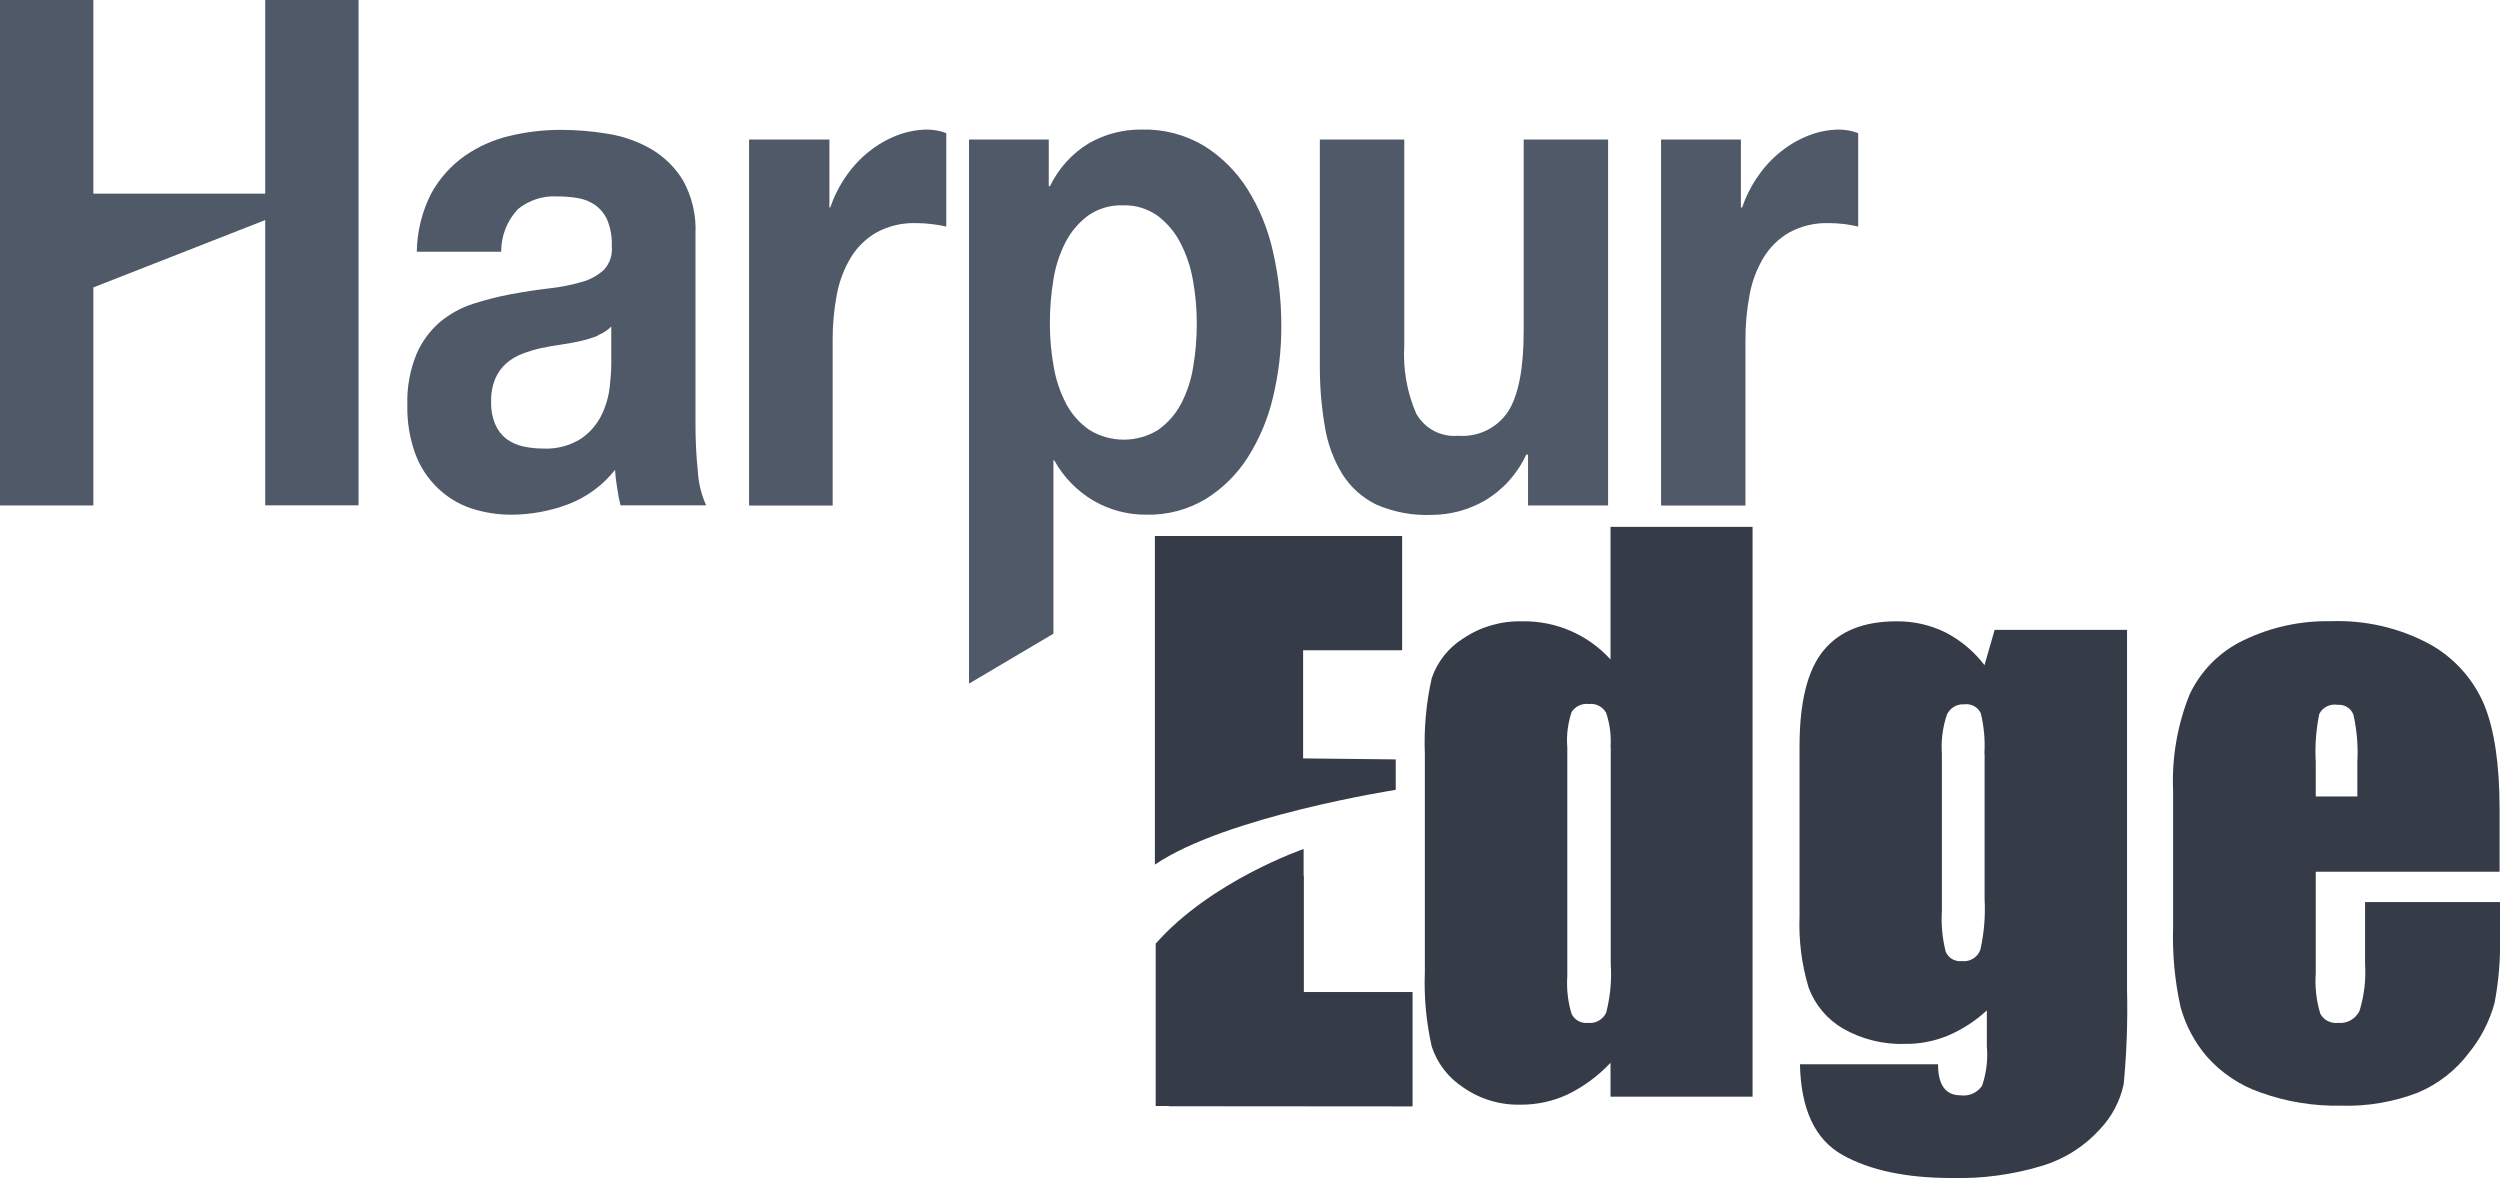
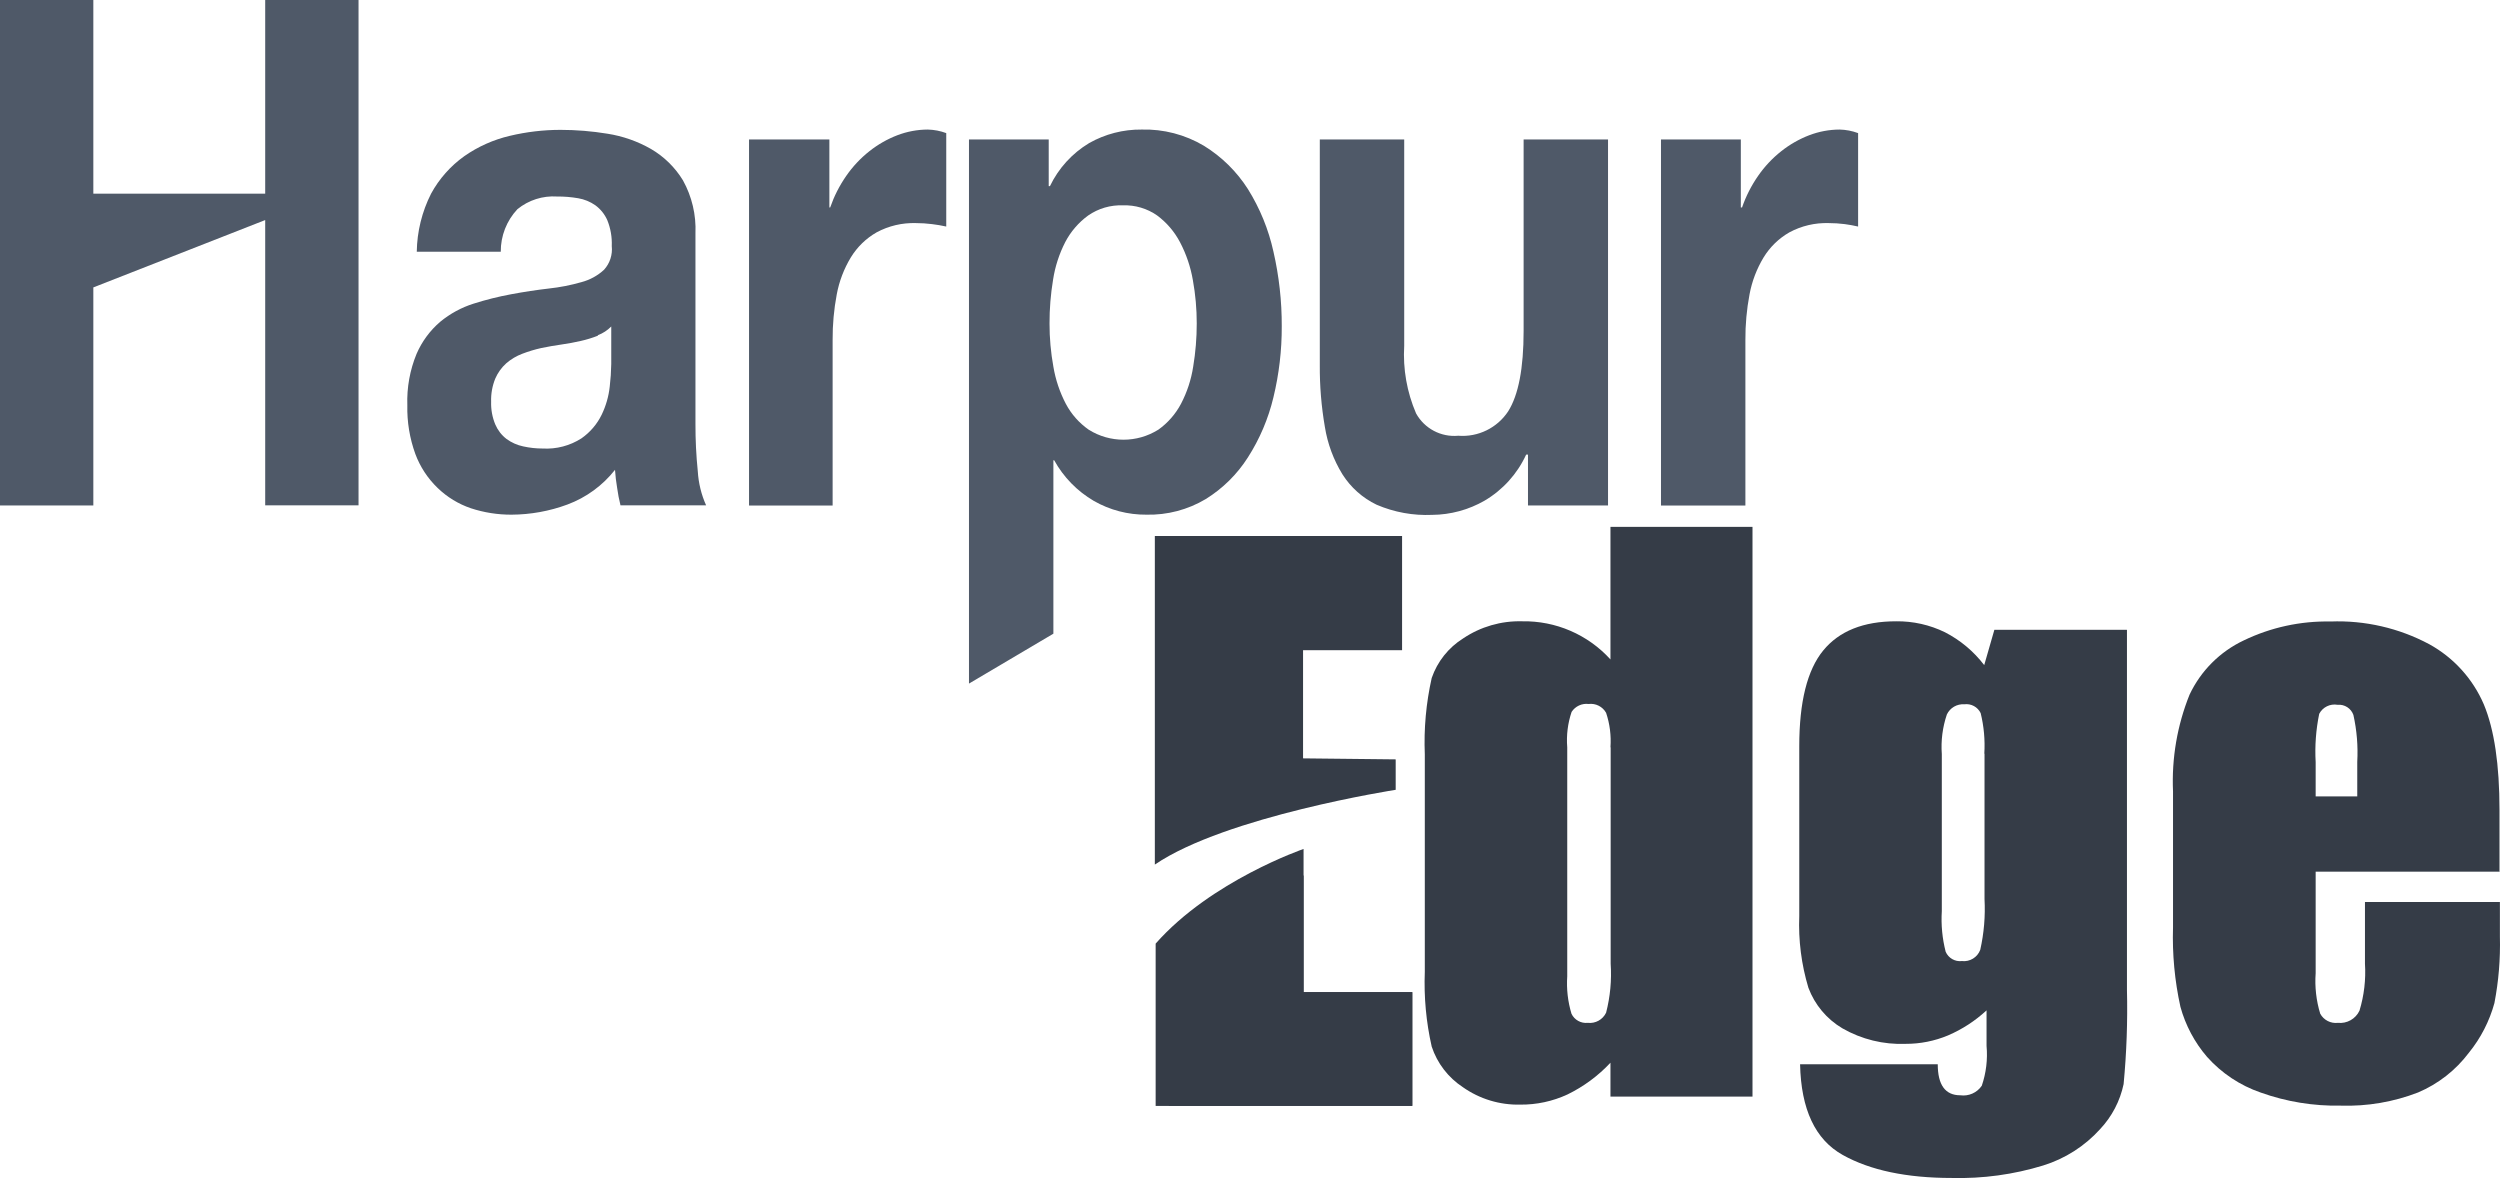
- <svg xmlns="http://www.w3.org/2000/svg" id="Layer_1" data-name="Layer 1" viewBox="0 0 246.41 116.09">
+ <svg xmlns="http://www.w3.org/2000/svg" id="Layer_1" data-name="Layer 1" width="246.42" height="116.12" viewBox="0 0 246.42 116.12">
  <defs>
    <style>.cls-1{fill:#353c47;}.cls-2{fill:#4f5968;}</style>
  </defs>
-   <path class="cls-1" d="M444.91,299.84V356h-14v-3.34a14.48,14.48,0,0,1-4.24,3.13,10.81,10.81,0,0,1-4.65,1,9.44,9.44,0,0,1-5.66-1.72,7.66,7.66,0,0,1-3.07-4,28.32,28.32,0,0,1-.68-7.36V322.27a29,29,0,0,1,.68-7.53,7.48,7.48,0,0,1,3.11-3.91,9.93,9.93,0,0,1,5.8-1.68,11.47,11.47,0,0,1,8.71,3.76V299.84h14Zm-14,21.73a8.77,8.77,0,0,0-.43-3.4,1.73,1.73,0,0,0-1.72-.87,1.75,1.75,0,0,0-1.68.78,8.69,8.69,0,0,0-.43,3.49v22.57a10.38,10.38,0,0,0,.42,3.7,1.59,1.59,0,0,0,1.6.89,1.78,1.78,0,0,0,1.81-1,15.27,15.27,0,0,0,.45-4.84V321.57Z" transform="translate(-272.17 -247.91)" />
-   <path class="cls-1" d="M481.82,310v35.48a78.47,78.47,0,0,1-.33,9.29,9.26,9.26,0,0,1-2.34,4.44,12.57,12.57,0,0,1-5.61,3.58,28.26,28.26,0,0,1-9,1.23q-6.7,0-10.76-2.27t-4.2-8.94h13.61q0,3.06,2.22,3.06a2.2,2.2,0,0,0,2.12-.94A9.48,9.48,0,0,0,468,351V347.5a13.34,13.34,0,0,1-3.8,2.47,10.74,10.74,0,0,1-4.18.83,11.59,11.59,0,0,1-6.23-1.53,7.82,7.82,0,0,1-3.35-4,21.55,21.55,0,0,1-.9-7.07V321.47q0-6.56,2.36-9.44t7.19-2.88a10.66,10.66,0,0,1,4.81,1.08,11.43,11.43,0,0,1,3.87,3.24l1-3.48h13.05ZM467.76,322.2a13.32,13.32,0,0,0-.36-4,1.56,1.56,0,0,0-1.61-.87,1.77,1.77,0,0,0-1.72,1,9.94,9.94,0,0,0-.5,3.91v15.48a12.93,12.93,0,0,0,.38,4,1.54,1.54,0,0,0,1.6.92,1.72,1.72,0,0,0,1.81-1.11,18.32,18.32,0,0,0,.42-5V322.2Z" transform="translate(-272.17 -247.91)" />
-   <path class="cls-1" d="M518.58,333.83H500.42v10a11.05,11.05,0,0,0,.45,4,1.75,1.75,0,0,0,1.74.9,2.11,2.11,0,0,0,2.13-1.2,13.09,13.09,0,0,0,.54-4.63v-6.08h13.3v3.4a30.57,30.57,0,0,1-.54,6.56,13.39,13.39,0,0,1-2.52,4.9,12.26,12.26,0,0,1-5,3.91,19.42,19.42,0,0,1-7.62,1.3A22.15,22.15,0,0,1,495,355.6a12.56,12.56,0,0,1-5.29-3.52,12.74,12.74,0,0,1-2.62-4.93,31.83,31.83,0,0,1-.73-7.83V325.88a22.86,22.86,0,0,1,1.63-9.53,11.2,11.2,0,0,1,5.35-5.35,18.85,18.85,0,0,1,8.54-1.86,19.1,19.1,0,0,1,9.74,2.24,12.32,12.32,0,0,1,5.38,5.94q1.54,3.7,1.54,10.4v6.11Zm-14.06-7.5V323a17,17,0,0,0-.38-4.62,1.51,1.51,0,0,0-1.56-1,1.71,1.71,0,0,0-1.81.89,18.44,18.44,0,0,0-.35,4.77v3.37h4.1Z" transform="translate(-272.17 -247.91)" />
-   <path class="cls-1" d="M386,333.13V300.74h24.37V312h-9.76v10.66l9.13,0.1v3S393,328.36,386,333.13Z" transform="translate(-272.17 -247.91)" />
-   <path class="cls-1" d="M400.66,334.17c-2.13,2.84-4.23,5.92-6.24,9.23a111.89,111.89,0,0,0-7.06,13.55h24V345.7H400.66V334.17Z" transform="translate(-272.17 -247.91)" />
-   <path class="cls-2" d="M281.37,247.91V267h16.94V247.91h9.2v49.81h-9.2V269.6l-16.94,6.64v21.49h-9.2V247.91h9.2Z" transform="translate(-272.17 -247.91)" />
-   <path class="cls-2" d="M314.66,267a11,11,0,0,1,3.28-3.7,13,13,0,0,1,4.48-2,21.6,21.6,0,0,1,5-.59,28.73,28.73,0,0,1,4.63.38,12.55,12.55,0,0,1,4.28,1.5,9,9,0,0,1,3.16,3.1,9.92,9.92,0,0,1,1.23,5.27V289.7a44.79,44.79,0,0,0,.23,4.67,9.63,9.63,0,0,0,.82,3.35h-8.44A16,16,0,0,1,333,296a17.13,17.13,0,0,1-.21-1.78,10.73,10.73,0,0,1-4.69,3.42,16.07,16.07,0,0,1-5.51,1,12.67,12.67,0,0,1-4-.63,8.78,8.78,0,0,1-3.28-2,9,9,0,0,1-2.2-3.35,13.21,13.21,0,0,1-.79-4.81,12.2,12.2,0,0,1,.91-5.06,8.73,8.73,0,0,1,2.34-3.17,9.81,9.81,0,0,1,3.28-1.78,30.49,30.49,0,0,1,3.72-.94q1.88-.35,3.69-0.56a19,19,0,0,0,3.22-.63,5.26,5.26,0,0,0,2.23-1.22,3,3,0,0,0,.76-2.34,6.11,6.11,0,0,0-.44-2.55,3.65,3.65,0,0,0-1.17-1.46,4.15,4.15,0,0,0-1.7-.7,11.73,11.73,0,0,0-2.08-.17,5.6,5.6,0,0,0-3.87,1.26,6.06,6.06,0,0,0-1.64,4.19h-8.32A13.12,13.12,0,0,1,314.66,267Zm16.44,14a11.7,11.7,0,0,1-1.7.52q-0.91.21-1.9,0.35t-2,.35a13.23,13.23,0,0,0-1.85.56,5.2,5.2,0,0,0-1.58.94,4.34,4.34,0,0,0-1.08,1.5,5.6,5.6,0,0,0-.41,2.3,5.39,5.39,0,0,0,.41,2.23,3.56,3.56,0,0,0,1.11,1.43,4.27,4.27,0,0,0,1.64.73,8.83,8.83,0,0,0,1.93.21,6.4,6.4,0,0,0,3.81-1,6.11,6.11,0,0,0,2-2.34,8.47,8.47,0,0,0,.79-2.76q0.15-1.39.15-2.23v-3.7A3.63,3.63,0,0,1,331.1,280.95Z" transform="translate(-272.17 -247.91)" />
-   <path class="cls-2" d="M353.92,261.66v6.7H354a12.79,12.79,0,0,1,1.58-3.11,11.27,11.27,0,0,1,2.29-2.44,10.5,10.5,0,0,1,2.75-1.57,8.49,8.49,0,0,1,3-.56,5.58,5.58,0,0,1,1.82.35v9.21a14.14,14.14,0,0,0-1.41-.24,12.6,12.6,0,0,0-1.58-.1,7.68,7.68,0,0,0-3.87.91,7.11,7.11,0,0,0-2.55,2.48,10.91,10.91,0,0,0-1.38,3.66,23.56,23.56,0,0,0-.41,4.53v16.26H346V261.66h7.91Z" transform="translate(-272.17 -247.91)" />
-   <path class="cls-2" d="M375.54,261.66v4.6h0.12a10,10,0,0,1,3.87-4.25,10.29,10.29,0,0,1,5.16-1.33,11.42,11.42,0,0,1,6.15,1.6,13.56,13.56,0,0,1,4.28,4.26,19.6,19.6,0,0,1,2.52,6.17,32.36,32.36,0,0,1,.82,7.36,29.22,29.22,0,0,1-.82,7,19.25,19.25,0,0,1-2.49,5.93A13.11,13.11,0,0,1,391,297.1a10.9,10.9,0,0,1-5.83,1.54,10.26,10.26,0,0,1-5.19-1.36,10.55,10.55,0,0,1-3.9-4H376v17.09l-8.32,4.92V261.66h7.91Zm10.81,28.6a7.37,7.37,0,0,0,2.23-2.55,11.75,11.75,0,0,0,1.2-3.66,25.64,25.64,0,0,0,.35-4.26,23.77,23.77,0,0,0-.38-4.26,12.66,12.66,0,0,0-1.26-3.73,7.81,7.81,0,0,0-2.26-2.65,5.54,5.54,0,0,0-3.37-1,5.64,5.64,0,0,0-3.43,1,7.6,7.6,0,0,0-2.23,2.62,12.17,12.17,0,0,0-1.2,3.7,26.06,26.06,0,0,0-.35,4.33,23.68,23.68,0,0,0,.38,4.26,12.26,12.26,0,0,0,1.23,3.66,7.24,7.24,0,0,0,2.26,2.55A6.45,6.45,0,0,0,386.36,290.26Z" transform="translate(-272.17 -247.91)" />
-   <path class="cls-2" d="M422.78,297.72v-5H422.6a10.22,10.22,0,0,1-4.1,4.54,10.54,10.54,0,0,1-5.16,1.4,12.47,12.47,0,0,1-5.48-1,8.17,8.17,0,0,1-3.37-3,12.78,12.78,0,0,1-1.73-4.67,34.43,34.43,0,0,1-.5-6.1V261.66h8.32V282a14.65,14.65,0,0,0,1.17,6.66,4.3,4.3,0,0,0,4.16,2.2,5.39,5.39,0,0,0,4.92-2.41q1.52-2.41,1.52-7.92V261.66h8.32v36.07h-7.91Z" transform="translate(-272.17 -247.91)" />
-   <path class="cls-2" d="M443.76,261.66v6.7h0.12a12.75,12.75,0,0,1,1.58-3.11,11.28,11.28,0,0,1,2.29-2.44,10.51,10.51,0,0,1,2.75-1.57,8.48,8.48,0,0,1,3-.56,5.58,5.58,0,0,1,1.82.35v9.21A14.17,14.17,0,0,0,454,270a12.59,12.59,0,0,0-1.58-.1,7.68,7.68,0,0,0-3.87.91,7.11,7.11,0,0,0-2.55,2.48,10.91,10.91,0,0,0-1.38,3.66,23.52,23.52,0,0,0-.41,4.53v16.26h-8.32V261.66h7.91Z" transform="translate(-272.17 -247.91)" />
-   <path class="cls-1" d="M411.39,356.94V345.7H400.66V331.59s-9.12,3.13-14.58,9.33v16" transform="translate(-272.17 -247.91)" />
+   <path class="cls-1" d="M172.74,51.93v56.16h-14v-3.34a14.48,14.48,0,0,1-4.24,3.13,10.81,10.81,0,0,1-4.65,1,9.44,9.44,0,0,1-5.66-1.72,7.66,7.66,0,0,1-3.07-4,28.32,28.32,0,0,1-.68-7.36V74.36a29,29,0,0,1,.68-7.53,7.48,7.48,0,0,1,3.11-3.91,9.93,9.93,0,0,1,5.8-1.68A11.47,11.47,0,0,1,158.74,65V51.93h14Zm-14,21.73a8.77,8.77,0,0,0-.43-3.4,1.73,1.73,0,0,0-1.72-.87,1.75,1.75,0,0,0-1.68.78,8.69,8.69,0,0,0-.43,3.49V96.23a10.38,10.38,0,0,0,.42,3.7,1.59,1.59,0,0,0,1.6.89,1.78,1.78,0,0,0,1.81-1,15.27,15.27,0,0,0,.45-4.84V73.66h0Z" />
+   <path class="cls-1" d="M209.65,62.09V97.57a78.47,78.47,0,0,1-.33,9.29A9.26,9.26,0,0,1,207,111.3a12.57,12.57,0,0,1-5.61,3.58,28.26,28.26,0,0,1-9,1.23q-6.7,0-10.76-2.27t-4.2-8.94H191q0,3.06,2.22,3.06a2.2,2.2,0,0,0,2.12-.94,9.48,9.48,0,0,0,.47-3.93v-3.5a13.34,13.34,0,0,1-3.8,2.47,10.74,10.74,0,0,1-4.18.83,11.59,11.59,0,0,1-6.23-1.53,7.82,7.82,0,0,1-3.35-4,21.55,21.55,0,0,1-.9-7.07V73.56q0-6.56,2.36-9.44t7.19-2.88a10.66,10.66,0,0,1,4.81,1.08,11.43,11.43,0,0,1,3.87,3.24l1-3.48h13.05Zm-14.06,12.2a13.32,13.32,0,0,0-.36-4,1.56,1.56,0,0,0-1.61-.87,1.77,1.77,0,0,0-1.72,1,9.94,9.94,0,0,0-.5,3.91V89.81a12.93,12.93,0,0,0,.38,4,1.54,1.54,0,0,0,1.6.92,1.72,1.72,0,0,0,1.81-1.11,18.32,18.32,0,0,0,.42-5V74.29h0Z" />
+   <path class="cls-1" d="M246.41,85.92H228.25v10a11,11,0,0,0,.45,4,1.75,1.75,0,0,0,1.74.9,2.11,2.11,0,0,0,2.13-1.2,13.09,13.09,0,0,0,.54-4.63V88.91h13.3v3.4a30.57,30.57,0,0,1-.54,6.56,13.39,13.39,0,0,1-2.52,4.9,12.26,12.26,0,0,1-5,3.91,19.42,19.42,0,0,1-7.62,1.3,22.15,22.15,0,0,1-7.9-1.29,12.56,12.56,0,0,1-5.29-3.52,12.74,12.74,0,0,1-2.62-4.93,31.83,31.83,0,0,1-.73-7.83V78a22.86,22.86,0,0,1,1.63-9.53,11.2,11.2,0,0,1,5.35-5.35,18.85,18.85,0,0,1,8.54-1.86,19.1,19.1,0,0,1,9.74,2.24,12.32,12.32,0,0,1,5.38,5.94q1.54,3.7,1.54,10.4v6.11h0Zm-14.06-7.5V75.09a17,17,0,0,0-.38-4.62,1.51,1.51,0,0,0-1.56-1,1.71,1.71,0,0,0-1.81.89,18.44,18.44,0,0,0-.35,4.77V78.5h4.1V78.42Z" />
+   <path class="cls-1" d="M113.83,85.22V52.83H138.2V64.09h-9.76V74.75l9.13,0.1v3S120.83,80.45,113.83,85.22Z" />
+   <path class="cls-1" d="M128.49,86.26c-2.13,2.84-4.23,5.92-6.24,9.23A111.89,111.89,0,0,0,115.19,109h24V97.79h-10.7V86.26Z" />
+   <path class="cls-2" d="M9.2,0V19.09H26.14V0h9.2V49.81h-9.2V21.69L9.2,28.33V49.82H0V0H9.2Z" />
+   <path class="cls-2" d="M42.49,19.09a11,11,0,0,1,3.28-3.7,13,13,0,0,1,4.48-2,21.6,21.6,0,0,1,5-.59,28.73,28.73,0,0,1,4.63.38,12.55,12.55,0,0,1,4.28,1.5,9,9,0,0,1,3.16,3.1A9.92,9.92,0,0,1,68.55,23V41.79a44.79,44.79,0,0,0,.23,4.67,9.63,9.63,0,0,0,.82,3.35H61.16a16,16,0,0,1-.33-1.72,17.13,17.13,0,0,1-.21-1.78,10.73,10.73,0,0,1-4.69,3.42,16.07,16.07,0,0,1-5.51,1,12.67,12.67,0,0,1-4-.63,8.78,8.78,0,0,1-3.28-2,9,9,0,0,1-2.2-3.35,13.21,13.21,0,0,1-.79-4.81,12.2,12.2,0,0,1,.91-5.06,8.73,8.73,0,0,1,2.34-3.17,9.81,9.81,0,0,1,3.28-1.78A30.49,30.49,0,0,1,50.4,29q1.88-.35,3.69-0.56a19,19,0,0,0,3.22-.63,5.26,5.26,0,0,0,2.23-1.22,3,3,0,0,0,.76-2.34,6.11,6.11,0,0,0-.44-2.55,3.65,3.65,0,0,0-1.17-1.46,4.15,4.15,0,0,0-1.7-.7,11.73,11.73,0,0,0-2.08-.17A5.6,5.6,0,0,0,51,20.62a6.06,6.06,0,0,0-1.64,4.19H41.08A13.12,13.12,0,0,1,42.49,19.09Zm16.44,14a11.7,11.7,0,0,1-1.7.52q-0.91.21-1.9,0.35t-2,.35a13.23,13.23,0,0,0-1.85.56,5.2,5.2,0,0,0-1.58.94,4.34,4.34,0,0,0-1.08,1.5,5.6,5.6,0,0,0-.41,2.3,5.39,5.39,0,0,0,.41,2.23,3.56,3.56,0,0,0,1.11,1.43,4.27,4.27,0,0,0,1.64.73,8.83,8.83,0,0,0,1.93.21,6.4,6.4,0,0,0,3.81-1,6.11,6.11,0,0,0,2-2.34,8.47,8.47,0,0,0,.79-2.76,21.82,21.82,0,0,0,.15-2.23v-3.7a3.63,3.63,0,0,1-1.32.86v0Z" />
+   <path class="cls-2" d="M81.75,13.75v6.7h0.08a12.79,12.79,0,0,1,1.58-3.11A11.27,11.27,0,0,1,85.7,14.9a10.5,10.5,0,0,1,2.75-1.57,8.49,8.49,0,0,1,3-.56,5.58,5.58,0,0,1,1.82.35v9.21a14.14,14.14,0,0,0-1.41-.24,12.6,12.6,0,0,0-1.58-.1,7.68,7.68,0,0,0-3.87.91,7.11,7.11,0,0,0-2.55,2.48A10.91,10.91,0,0,0,82.48,29a23.56,23.56,0,0,0-.41,4.53V49.83H73.83V13.75h7.92Z" />
+   <path class="cls-2" d="M103.37,13.75v4.6h0.12a10,10,0,0,1,3.87-4.25,10.29,10.29,0,0,1,5.16-1.33,11.42,11.42,0,0,1,6.15,1.6A13.56,13.56,0,0,1,123,18.63a19.6,19.6,0,0,1,2.52,6.17,32.36,32.36,0,0,1,.82,7.36,29.22,29.22,0,0,1-.82,7A19.25,19.25,0,0,1,123,45.09a13.11,13.11,0,0,1-4.15,4.1A10.9,10.9,0,0,1,113,50.73a10.26,10.26,0,0,1-5.19-1.36,10.55,10.55,0,0,1-3.9-4h-0.08V62.46l-8.32,4.92V13.75h7.86Zm10.81,28.6a7.37,7.37,0,0,0,2.23-2.55,11.75,11.75,0,0,0,1.2-3.66,25.64,25.64,0,0,0,.35-4.26,23.77,23.77,0,0,0-.38-4.26,12.66,12.66,0,0,0-1.26-3.73,7.81,7.81,0,0,0-2.26-2.65,5.54,5.54,0,0,0-3.37-1,5.64,5.64,0,0,0-3.43,1A7.6,7.6,0,0,0,105,23.86a12.17,12.17,0,0,0-1.2,3.7,26.06,26.06,0,0,0-.35,4.33,23.68,23.68,0,0,0,.38,4.26,12.26,12.26,0,0,0,1.23,3.66,7.24,7.24,0,0,0,2.26,2.55,6.45,6.45,0,0,0,6.84,0h0Z" />
+   <path class="cls-2" d="M150.61,49.81v-5h-0.18a10.22,10.22,0,0,1-4.1,4.54,10.54,10.54,0,0,1-5.16,1.4,12.47,12.47,0,0,1-5.48-1,8.17,8.17,0,0,1-3.37-3,12.78,12.78,0,0,1-1.73-4.67,34.43,34.43,0,0,1-.5-6.1V13.75h8.32V34.09a14.65,14.65,0,0,0,1.17,6.66,4.3,4.3,0,0,0,4.16,2.2,5.39,5.39,0,0,0,4.92-2.41q1.52-2.41,1.52-7.92V13.75h8.32V49.82h-7.89Z" />
+   <path class="cls-2" d="M171.59,13.75v6.7h0.12a12.75,12.75,0,0,1,1.58-3.11,11.28,11.28,0,0,1,2.29-2.44,10.51,10.51,0,0,1,2.75-1.57,8.48,8.48,0,0,1,3-.56,5.58,5.58,0,0,1,1.82.35v9.21q-0.65-.15-1.32-0.24a12.59,12.59,0,0,0-1.58-.1,7.68,7.68,0,0,0-3.87.91,7.11,7.11,0,0,0-2.55,2.48A10.91,10.91,0,0,0,172.45,29a23.52,23.52,0,0,0-.41,4.53V49.83h-8.32V13.75h7.87Z" />
+   <path class="cls-1" d="M139.22,109V97.79H128.49V83.68s-9.12,3.13-14.58,9.33v16" />
</svg>
